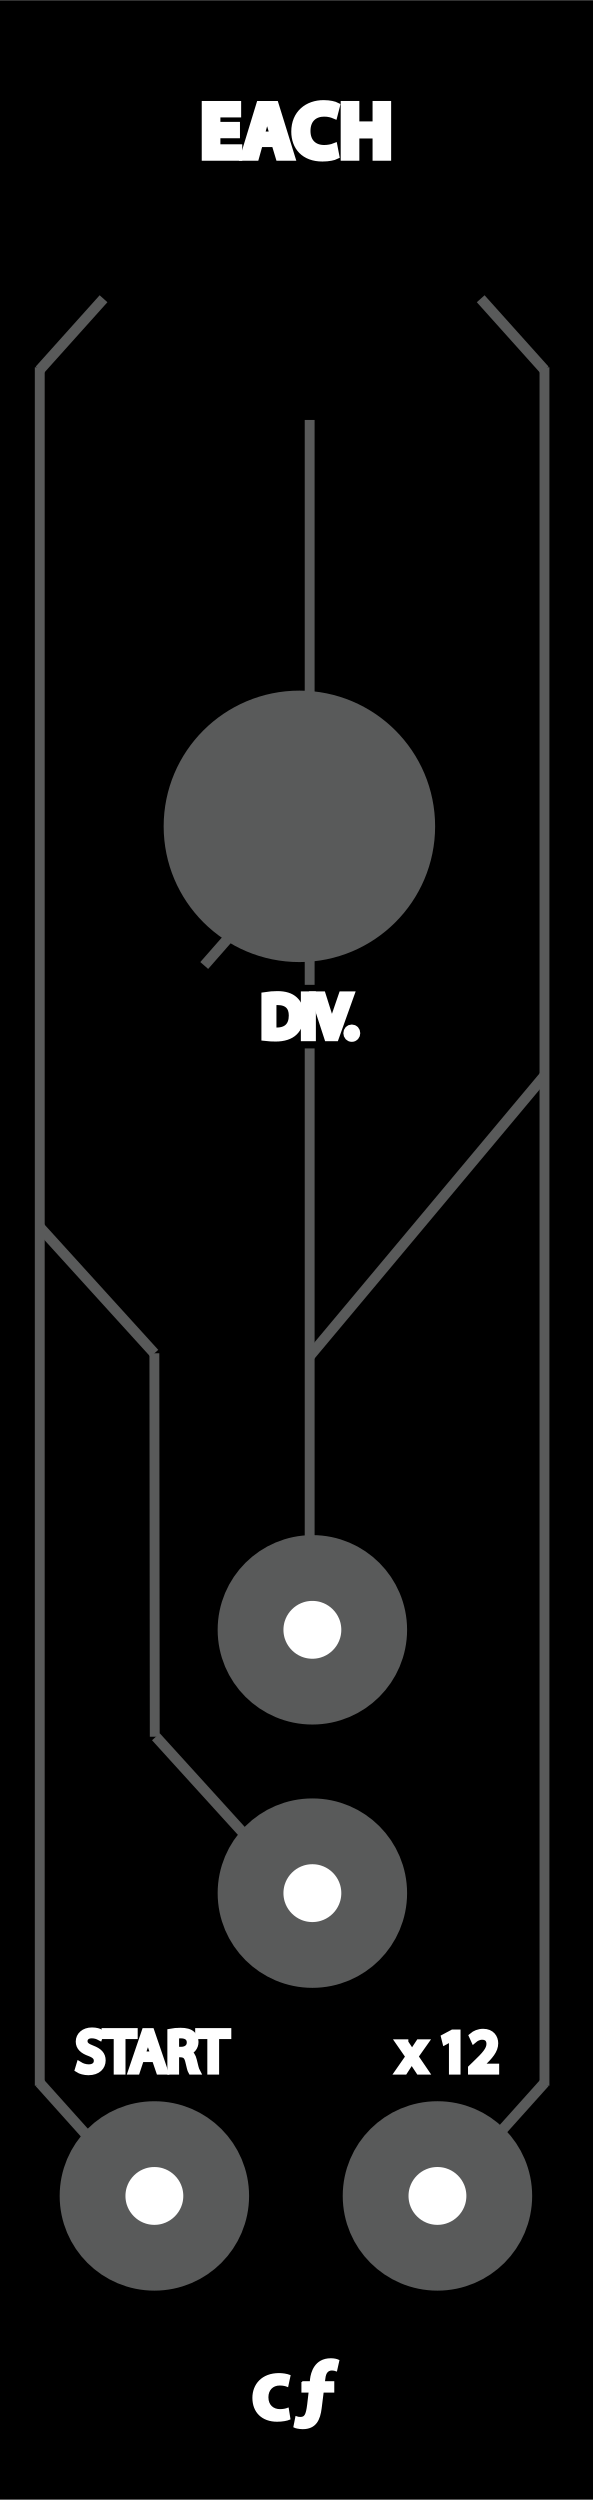
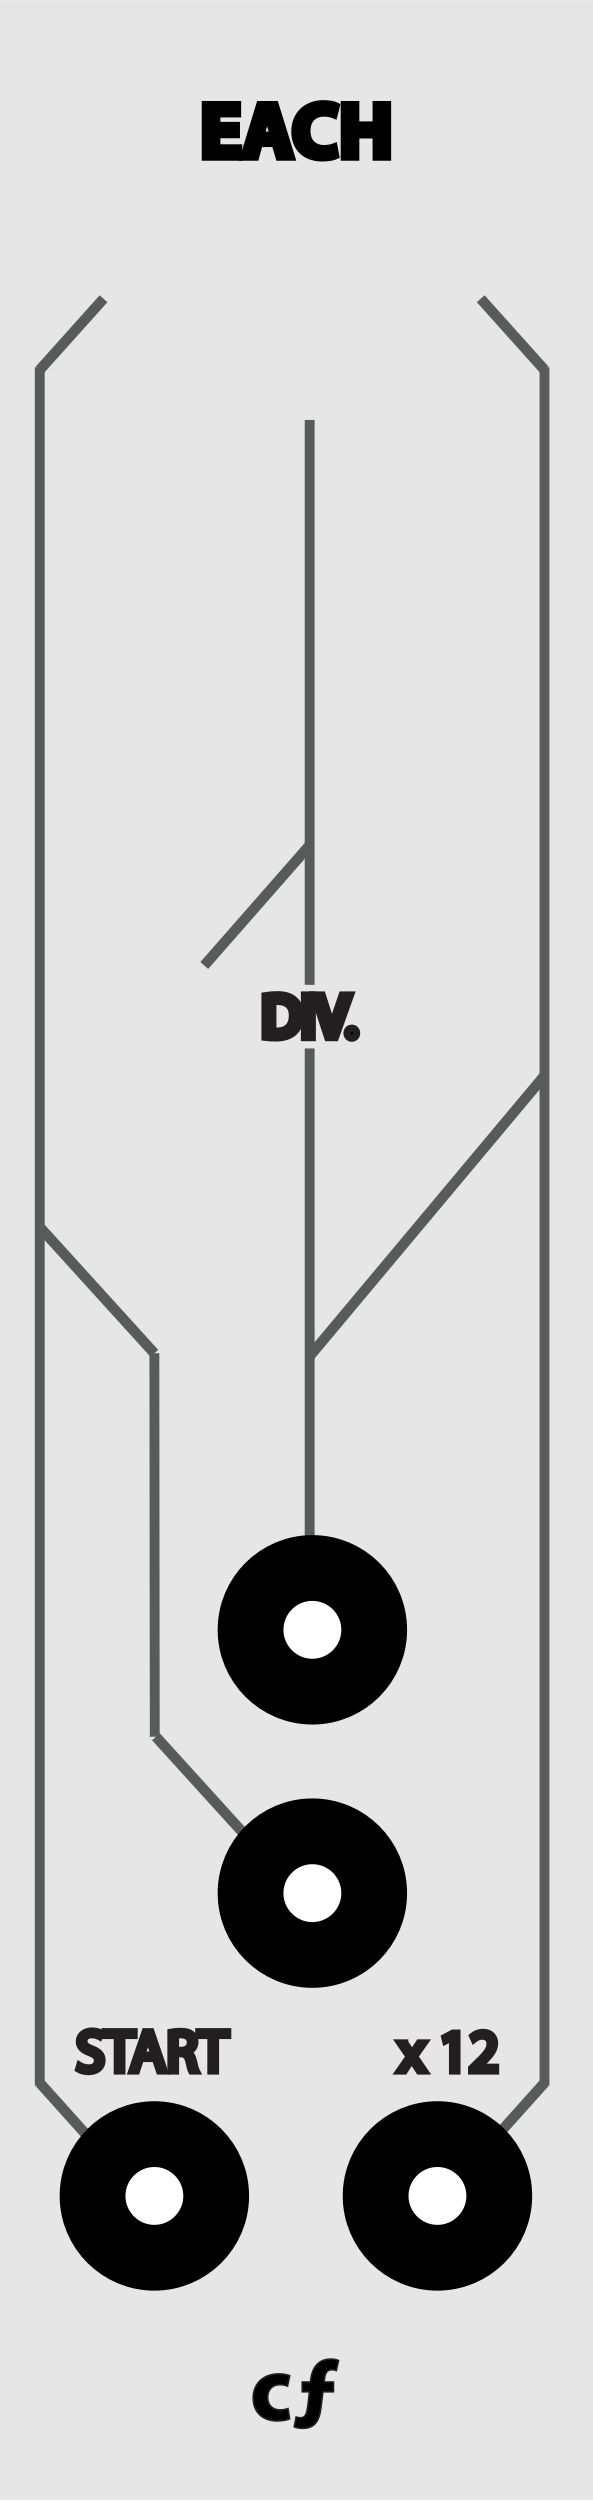
<svg xmlns="http://www.w3.org/2000/svg" version="1.1" id="svg4541" x="0px" y="0px" width="90.135px" height="380px" viewBox="0 0 90.135 380" enable-background="new 0 0 90.135 380" xml:space="preserve">
-   <path id="path33453" d="M0,0.032h90.135v379.913H0V0.032z" />
+   <path id="path33453" fill="#E6E6E6" d="M0,0.032h90.135v379.913H0V0.032z" />
  <line fill="none" stroke="#595A5A" stroke-width="1.5" stroke-miterlimit="10" x1="47.069" y1="63.833" x2="47.069" y2="234.988" />
  <g>
-     <path fill="#FFFFFF" stroke="#FFFFFF" stroke-width="0.25" stroke-miterlimit="10" d="M44.021,367.67   c-0.378,0.168-1.092,0.309-1.905,0.309c-2.213,0-3.628-1.346-3.628-3.502c0-2.004,1.373-3.643,3.922-3.643   c0.561,0,1.177,0.1,1.625,0.268l-0.336,1.582c-0.252-0.104-0.63-0.211-1.19-0.211c-1.121,0-1.849,0.799-1.835,1.92   c0,1.26,0.84,1.92,1.877,1.92c0.504,0,0.896-0.086,1.219-0.211L44.021,367.67z" />
-     <path fill="#FFFFFF" stroke="#FFFFFF" stroke-width="0.25" stroke-miterlimit="10" d="M45.937,362.066h1.274l0.042-0.448   c0.111-0.938,0.63-3.039,3.039-3.039c0.477,0,0.911,0.098,1.163,0.224l-0.336,1.514c-0.169-0.062-0.394-0.127-0.659-0.127   c-0.7,0-1.036,0.506-1.12,1.271l-0.084,0.605h1.429v1.485H49.08l-0.312,2.493c-0.211,1.709-0.785,3.066-2.771,3.066   c-0.575-0.014-1.065-0.125-1.275-0.237l0.294-1.483c0.21,0.084,0.434,0.111,0.659,0.111c0.7-0.016,0.938-0.393,1.139-1.988   l0.229-1.962H45.94v-1.485H45.937L45.937,362.066z" />
+     <path stroke="#231F20" stroke-width="0.25" stroke-miterlimit="10" d="M44.021,367.67c-0.378,0.168-1.092,0.309-1.905,0.309   c-2.213,0-3.628-1.346-3.628-3.502c0-2.004,1.373-3.643,3.922-3.643c0.561,0,1.177,0.1,1.625,0.268l-0.336,1.582   c-0.252-0.104-0.63-0.211-1.19-0.211c-1.121,0-1.849,0.799-1.835,1.92c0,1.26,0.84,1.92,1.877,1.92   c0.504,0,0.896-0.086,1.219-0.211L44.021,367.67z" />
+     <path stroke="#231F20" stroke-width="0.25" stroke-miterlimit="10" d="M45.937,362.066h1.274l0.042-0.448   c0.111-0.938,0.63-3.039,3.039-3.039c0.477,0,0.911,0.098,1.163,0.224l-0.336,1.514c-0.169-0.062-0.394-0.127-0.659-0.127   c-0.7,0-1.036,0.506-1.12,1.271l-0.084,0.606h1.429v1.485H49.08l-0.312,2.493c-0.211,1.709-0.785,3.066-2.771,3.066   c-0.575-0.014-1.065-0.125-1.275-0.237l0.294-1.483c0.21,0.084,0.434,0.111,0.659,0.111c0.7-0.016,0.938-0.393,1.139-1.988   l0.229-1.962H45.94v-1.485H45.937L45.937,362.066z" />
  </g>
  <line fill="none" stroke="#595A5A" stroke-width="1.586" stroke-miterlimit="10" x1="31.043" y1="146.756" x2="47.086" y2="128.467" />
  <line fill="none" stroke="#595A5A" stroke-width="1.586" stroke-miterlimit="10" x1="82.76" y1="163.5" x2="47.052" y2="206.164" />
  <path fill="none" stroke="#595A5A" stroke-width="1.586" stroke-miterlimit="10" d="M66.551,163.489" />
  <path fill="none" stroke="#595A5A" stroke-width="1.586" stroke-miterlimit="10" d="M82.76,145.487" />
  <g>
-     <path fill="#FFFFFF" stroke="#FFFFFF" stroke-miterlimit="10" d="M61.567,310.48l0.621,0.937c0.162,0.243,0.297,0.468,0.438,0.711   h0.023c0.146-0.261,0.287-0.485,0.436-0.72l0.611-0.928h0.854l-1.484,2.104l1.531,2.251h-0.898l-0.643-0.979   c-0.172-0.252-0.312-0.494-0.47-0.756h-0.021c-0.146,0.262-0.297,0.496-0.459,0.756l-0.631,0.979H60.61l1.549-2.226l-1.477-2.135   h0.885V310.48z" />
-     <path fill="#FFFFFF" stroke="#FFFFFF" stroke-miterlimit="10" d="M68.741,309.725h-0.02l-1.021,0.549l-0.152-0.604l1.278-0.684   h0.675v5.852H68.74L68.741,309.725L68.741,309.725z" />
-     <path fill="#FFFFFF" stroke="#FFFFFF" stroke-miterlimit="10" d="M71.638,314.838v-0.486l0.621-0.603   c1.494-1.423,2.17-2.179,2.18-3.062c0-0.599-0.289-1.146-1.162-1.146c-0.526,0-0.973,0.271-1.238,0.495l-0.252-0.56   c0.4-0.344,0.979-0.598,1.652-0.598c1.265,0,1.791,0.864,1.791,1.702c0,1.08-0.783,1.953-2.017,3.144l-0.468,0.436v0.02h2.629   v0.655L71.638,314.838L71.638,314.838z" />
+     <path stroke="#231F20" stroke-miterlimit="10" d="M61.567,310.48l0.621,0.937c0.162,0.243,0.297,0.468,0.438,0.711h0.023   c0.146-0.261,0.287-0.485,0.436-0.72l0.611-0.928h0.854l-1.485,2.104l1.531,2.251h-0.898l-0.643-0.979   c-0.171-0.252-0.312-0.494-0.469-0.756h-0.02c-0.146,0.262-0.297,0.496-0.459,0.756l-0.631,0.979H60.61l1.549-2.226l-1.477-2.135   h0.885V310.48z" />
+     <path stroke="#231F20" stroke-miterlimit="10" d="M68.741,309.725h-0.02l-1.021,0.549l-0.152-0.604l1.278-0.684h0.675v5.852H68.74   L68.741,309.725L68.741,309.725z" />
+     <path stroke="#231F20" stroke-miterlimit="10" d="M71.638,314.838v-0.486l0.621-0.603c1.494-1.423,2.17-2.179,2.18-3.062   c0-0.598-0.289-1.146-1.162-1.146c-0.527,0-0.973,0.271-1.239,0.495l-0.252-0.56c0.401-0.343,0.979-0.597,1.653-0.597   c1.264,0,1.791,0.864,1.791,1.702c0,1.08-0.783,1.953-2.017,3.143l-0.468,0.436v0.02h2.629v0.655L71.638,314.838L71.638,314.838z" />
  </g>
-   <rect x="9.919" y="306.753" width="26.152" height="9.662" />
+   <rect x="9.919" y="306.753" fill="#E6E6E6" width="26.152" height="9.662" />
  <g>
-     <path fill="#FFFFFF" stroke="#FFFFFF" stroke-miterlimit="10" d="M12.086,313.884c0.352,0.216,0.864,0.396,1.404,0.396   c0.802,0,1.27-0.422,1.27-1.03c0-0.563-0.324-0.896-1.144-1.206c-0.99-0.354-1.603-0.863-1.603-1.725   c0-0.94,0.783-1.646,1.963-1.646c0.621,0,1.071,0.146,1.342,0.298l-0.217,0.641c-0.198-0.105-0.603-0.286-1.152-0.286   c-0.828,0-1.143,0.493-1.143,0.907c0,0.565,0.368,0.85,1.206,1.17c1.026,0.396,1.548,0.895,1.548,1.783   c0,0.938-0.692,1.746-2.124,1.746c-0.585,0-1.225-0.173-1.549-0.389L12.086,313.884z" />
-     <path fill="#FFFFFF" stroke="#FFFFFF" stroke-miterlimit="10" d="M17.784,309.438h-1.846v-0.666h4.492v0.666h-1.854v5.4h-0.792   V309.438z" />
-     <path fill="#FFFFFF" stroke="#FFFFFF" stroke-miterlimit="10" d="M21.411,312.93l-0.63,1.908H19.97l2.062-6.066h0.945l2.07,6.066   H24.21l-0.648-1.908H21.411z M23.401,312.316l-0.595-1.746c-0.135-0.396-0.225-0.756-0.314-1.107h-0.019   c-0.09,0.359-0.188,0.729-0.306,1.1l-0.595,1.756h1.829V312.316z" />
-     <path fill="#FFFFFF" stroke="#FFFFFF" stroke-miterlimit="10" d="M25.938,308.852c0.396-0.08,0.963-0.127,1.503-0.127   c0.837,0,1.378,0.153,1.756,0.495c0.306,0.271,0.477,0.685,0.477,1.152c0,0.802-0.504,1.333-1.143,1.549v0.027   c0.468,0.161,0.747,0.594,0.891,1.225c0.198,0.847,0.343,1.431,0.469,1.665H29.08c-0.099-0.171-0.234-0.693-0.405-1.449   c-0.18-0.838-0.504-1.152-1.215-1.18h-0.738v2.629h-0.783L25.938,308.852L25.938,308.852z M26.721,311.615h0.801   c0.837,0,1.368-0.459,1.368-1.152c0-0.783-0.566-1.126-1.396-1.135c-0.378,0-0.647,0.035-0.773,0.072V311.615z" />
-     <path fill="#FFFFFF" stroke="#FFFFFF" stroke-miterlimit="10" d="M32.013,309.438h-1.846v-0.666h4.492v0.666h-1.854v5.4h-0.792   V309.438z" />
+     <path stroke="#231F20" stroke-miterlimit="10" d="M12.086,313.884c0.352,0.216,0.864,0.396,1.404,0.396   c0.802,0,1.27-0.422,1.27-1.031c0-0.564-0.324-0.895-1.144-1.206c-0.99-0.354-1.603-0.864-1.603-1.724   c0-0.941,0.783-1.646,1.963-1.646c0.621,0,1.071,0.146,1.342,0.298l-0.217,0.641c-0.198-0.106-0.603-0.287-1.152-0.287   c-0.828,0-1.143,0.494-1.143,0.908c0,0.565,0.368,0.849,1.206,1.17c1.026,0.396,1.548,0.894,1.548,1.783   c0,0.938-0.692,1.746-2.124,1.746c-0.585,0-1.225-0.173-1.549-0.389L12.086,313.884z" />
+     <path stroke="#231F20" stroke-miterlimit="10" d="M17.784,309.438h-1.846v-0.666h4.492v0.666h-1.854v5.4h-0.792V309.438z" />
+     <path stroke="#231F20" stroke-miterlimit="10" d="M21.411,312.93l-0.63,1.908H19.97l2.062-6.066h0.945l2.07,6.066H24.21   l-0.648-1.908H21.411z M23.401,312.316l-0.595-1.746c-0.135-0.396-0.225-0.756-0.314-1.107h-0.019   c-0.09,0.359-0.188,0.729-0.306,1.1l-0.595,1.756h1.829V312.316z" />
+     <path stroke="#231F20" stroke-miterlimit="10" d="M25.938,308.852c0.396-0.08,0.963-0.127,1.503-0.127   c0.837,0,1.378,0.153,1.756,0.495c0.306,0.271,0.477,0.685,0.477,1.152c0,0.802-0.504,1.333-1.143,1.549v0.027   c0.468,0.161,0.747,0.594,0.891,1.225c0.198,0.847,0.343,1.431,0.469,1.665H29.08c-0.099-0.171-0.234-0.693-0.405-1.449   c-0.18-0.838-0.504-1.152-1.215-1.18h-0.738v2.629h-0.783L25.938,308.852L25.938,308.852z M26.721,311.615h0.801   c0.837,0,1.368-0.459,1.368-1.152c0-0.783-0.566-1.126-1.396-1.135c-0.378,0-0.647,0.035-0.773,0.072V311.615z" />
+     <path stroke="#231F20" stroke-miterlimit="10" d="M32.013,309.438h-1.846v-0.666h4.492v0.666h-1.854v5.4h-0.792V309.438z" />
  </g>
-   <rect x="33.933" y="149.696" width="26.152" height="9.663" />
+   <rect x="33.933" y="149.696" fill="#E6E6E6" width="26.152" height="9.663" />
  <g>
-     <path fill="#FFFFFF" stroke="#FFFFFF" stroke-miterlimit="10" d="M35.975,20.514H33v1.919h3.322v1.499h-5.157v-8.083h4.989v1.499   H33v1.679h2.975V20.514z" />
-     <path fill="#FFFFFF" stroke="#FFFFFF" stroke-miterlimit="10" d="M39.456,21.857l-0.576,2.075h-1.895l2.471-8.083h2.398   l2.507,8.083h-1.967l-0.624-2.075H39.456z M41.507,20.49l-0.504-1.715c-0.144-0.479-0.288-1.079-0.407-1.559h-0.024   c-0.12,0.48-0.24,1.091-0.372,1.559l-0.48,1.715H41.507z" />
-     <path fill="#FFFFFF" stroke="#FFFFFF" stroke-miterlimit="10" d="M51.081,23.704c-0.336,0.168-1.091,0.348-2.074,0.348   c-2.795,0-4.233-1.739-4.233-4.042c0-2.758,1.966-4.293,4.413-4.293c0.947,0,1.668,0.192,1.992,0.36l-0.373,1.451   c-0.371-0.156-0.888-0.3-1.535-0.3c-1.451,0-2.578,0.875-2.578,2.674c0,1.619,0.959,2.639,2.593,2.639   c0.552,0,1.161-0.12,1.521-0.264L51.081,23.704z" />
-     <path fill="#FFFFFF" stroke="#FFFFFF" stroke-miterlimit="10" d="M54.12,15.848v3.106h3.01v-3.106h1.823v8.083H57.13v-3.382h-3.01   v3.382h-1.835v-8.083H54.12z" />
+     <path stroke="#000000" stroke-miterlimit="10" d="M35.975,20.514H33v1.919h3.322v1.499h-5.157v-8.083h4.989v1.499H33v1.679h2.975   V20.514z" />
+     <path stroke="#000000" stroke-miterlimit="10" d="M39.456,21.857l-0.576,2.075h-1.895l2.471-8.083h2.398l2.507,8.083h-1.967   l-0.624-2.075H39.456z M41.507,20.49l-0.504-1.715c-0.144-0.479-0.288-1.079-0.407-1.559h-0.024c-0.12,0.48-0.24,1.091-0.372,1.559   l-0.48,1.715H41.507z" />
+     <path stroke="#000000" stroke-miterlimit="10" d="M51.081,23.704c-0.336,0.168-1.091,0.348-2.074,0.348   c-2.795,0-4.233-1.739-4.233-4.042c0-2.758,1.966-4.293,4.413-4.293c0.947,0,1.668,0.192,1.992,0.36l-0.373,1.451   c-0.371-0.156-0.888-0.3-1.535-0.3c-1.451,0-2.578,0.875-2.578,2.674c0,1.619,0.959,2.639,2.592,2.639   c0.552,0,1.162-0.12,1.521-0.264L51.081,23.704z" />
+     <path stroke="#000000" stroke-miterlimit="10" d="M54.12,15.848v3.106h3.01v-3.106h1.823v8.083H57.13v-3.382h-3.01v3.382h-1.835   v-8.083H54.12z" />
  </g>
  <line fill="none" stroke="#595A5A" stroke-width="1.5" stroke-miterlimit="10" x1="6.043" y1="55.828" x2="6.043" y2="317.029" />
  <line fill="none" stroke="#595A5A" stroke-width="1.586" stroke-miterlimit="10" x1="6.026" y1="316.576" x2="15.737" y2="327.406" />
  <line fill="none" stroke="#595A5A" stroke-width="1.5" stroke-miterlimit="10" x1="82.76" y1="317.029" x2="82.76" y2="55.828" />
  <line fill="none" stroke="#595A5A" stroke-width="1.586" stroke-miterlimit="10" x1="73.065" y1="327.406" x2="82.776" y2="316.576" />
-   <circle fill="#FFFFFF" stroke="#595A5A" stroke-width="10" stroke-miterlimit="10" cx="23.465" cy="333.783" r="9.395" />
-   <circle fill="#FFFFFF" stroke="#595A5A" stroke-width="10" stroke-miterlimit="10" cx="66.492" cy="333.782" r="9.396" />
+   <circle fill="#FFFFFF" stroke="#000000" stroke-width="10" stroke-miterlimit="10" cx="23.465" cy="333.783" r="9.395" />
+   <circle fill="#FFFFFF" stroke="#000000" stroke-width="10" stroke-miterlimit="10" cx="66.492" cy="333.782" r="9.396" />
  <line fill="none" stroke="#595A5A" stroke-width="1.586" stroke-miterlimit="10" x1="15.737" y1="45.409" x2="6.026" y2="56.239" />
  <line fill="none" stroke="#595A5A" stroke-width="1.586" stroke-miterlimit="10" x1="82.776" y1="56.239" x2="73.065" y2="45.409" />
  <line fill="none" stroke="#595A5A" stroke-width="1.586" stroke-miterlimit="10" x1="6.026" y1="186.5" x2="23.465" y2="205.71" />
  <path fill="none" stroke="#595A5A" stroke-width="1.5" stroke-miterlimit="10" d="M66.551,183.939" />
  <path fill="none" stroke="#595A5A" stroke-width="1.5" stroke-miterlimit="10" d="M66.551,163.489" />
  <line fill="none" stroke="#595A5A" stroke-width="1.5" stroke-miterlimit="10" x1="23.465" y1="205.698" x2="23.523" y2="263.986" />
  <g>
-     <path fill="#FFFFFF" stroke="#FFFFFF" stroke-width="1.5" stroke-miterlimit="10" d="M40.486,151.524   c0.477-0.072,1.044-0.126,1.665-0.126c1.125,0,1.927,0.261,2.458,0.756c0.54,0.495,0.855,1.197,0.855,2.179   c0,0.99-0.307,1.8-0.874,2.358c-0.566,0.567-1.503,0.874-2.683,0.874c-0.558,0-1.026-0.027-1.422-0.072L40.486,151.524   L40.486,151.524z M41.269,156.89c0.197,0.036,0.485,0.045,0.792,0.045c1.675,0,2.584-0.937,2.584-2.575   c0.009-1.432-0.802-2.341-2.458-2.341c-0.405,0-0.711,0.036-0.918,0.081V156.89z" />
-     <path fill="#FFFFFF" stroke="#FFFFFF" stroke-width="1.5" stroke-miterlimit="10" d="M47.263,151.443v6.068h-0.783v-6.068H47.263z" />
-     <path fill="#FFFFFF" stroke="#FFFFFF" stroke-width="1.5" stroke-miterlimit="10" d="M49.962,157.511l-1.98-6.068h0.849   l0.942,2.989c0.265,0.819,0.486,1.558,0.648,2.269h0.02c0.17-0.703,0.422-1.468,0.691-2.26l1.026-2.998h0.838l-2.17,6.068H49.962z" />
-     <path fill="#FFFFFF" stroke="#FFFFFF" stroke-width="1.5" stroke-miterlimit="10" d="M52.94,157.043   c0-0.333,0.226-0.567,0.539-0.567s0.529,0.234,0.529,0.567c0,0.324-0.205,0.567-0.537,0.567   C53.157,157.61,52.94,157.367,52.94,157.043z" />
+     <path stroke="#231F20" stroke-width="1.5" stroke-miterlimit="10" d="M40.486,151.524c0.477-0.072,1.044-0.126,1.665-0.126   c1.125,0,1.927,0.261,2.458,0.756c0.54,0.495,0.855,1.197,0.855,2.179c0,0.99-0.307,1.8-0.874,2.358   c-0.566,0.567-1.503,0.874-2.683,0.874c-0.558,0-1.026-0.027-1.422-0.072L40.486,151.524L40.486,151.524z M41.269,156.89   c0.197,0.036,0.485,0.045,0.792,0.045c1.675,0,2.584-0.937,2.584-2.575c0.009-1.432-0.802-2.341-2.458-2.341   c-0.405,0-0.711,0.036-0.918,0.081V156.89z" />
+     <path stroke="#231F20" stroke-width="1.5" stroke-miterlimit="10" d="M47.263,151.443v6.068h-0.783v-6.068H47.263z" />
+     <path stroke="#231F20" stroke-width="1.5" stroke-miterlimit="10" d="M49.962,157.511l-1.98-6.068h0.848l0.943,2.989   c0.264,0.819,0.486,1.558,0.648,2.269h0.02c0.17-0.703,0.422-1.468,0.691-2.26l1.026-2.998h0.838l-2.17,6.068H49.962z" />
+     <path stroke="#231F20" stroke-width="1.5" stroke-miterlimit="10" d="M52.94,157.043c0-0.333,0.226-0.567,0.539-0.567   c0.314,0,0.53,0.234,0.53,0.567c0,0.324-0.206,0.567-0.538,0.567C53.157,157.61,52.94,157.367,52.94,157.043z" />
  </g>
  <line fill="none" stroke="#595A5A" stroke-width="1.586" stroke-miterlimit="10" x1="23.693" y1="263.986" x2="41.132" y2="283.195" />
-   <circle fill="#FFFFFF" stroke="#595A5A" stroke-width="10" stroke-miterlimit="10" cx="47.481" cy="287.757" r="9.396" />
-   <circle fill="#FFFFFF" stroke="#595A5A" stroke-width="10" stroke-miterlimit="10" cx="47.481" cy="247.733" r="9.396" />
-   <path fill="#595A5A" stroke="#595A5A" stroke-width="14.333" stroke-miterlimit="10" d="M45.505,112.141  c7.435,0,13.466,6.028,13.466,13.464s-6.031,13.464-13.466,13.464c-7.433,0-13.462-6.028-13.462-13.464  S38.072,112.141,45.505,112.141z" />
+   <circle fill="#FFFFFF" stroke="#000000" stroke-width="10" stroke-miterlimit="10" cx="47.481" cy="287.757" r="9.396" />
+   <circle fill="#FFFFFF" stroke="#000000" stroke-width="10" stroke-miterlimit="10" cx="47.481" cy="247.733" r="9.396" />
</svg>
